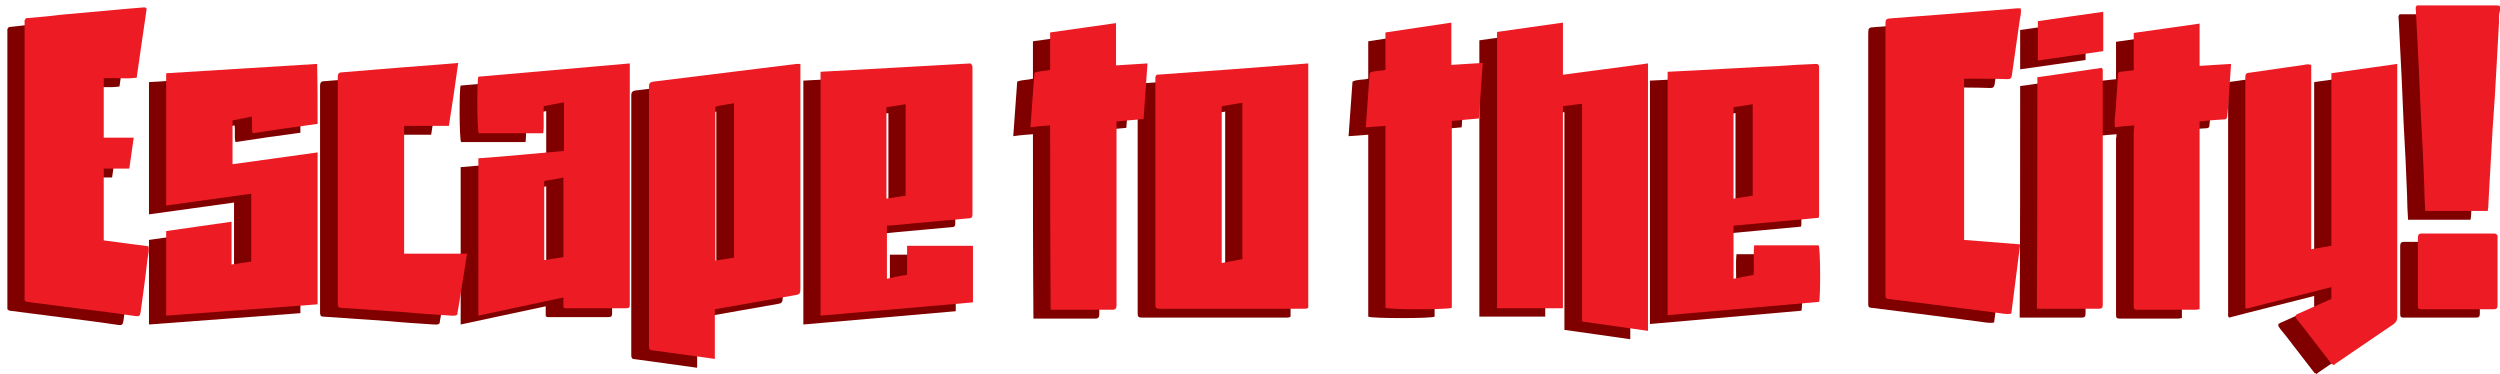
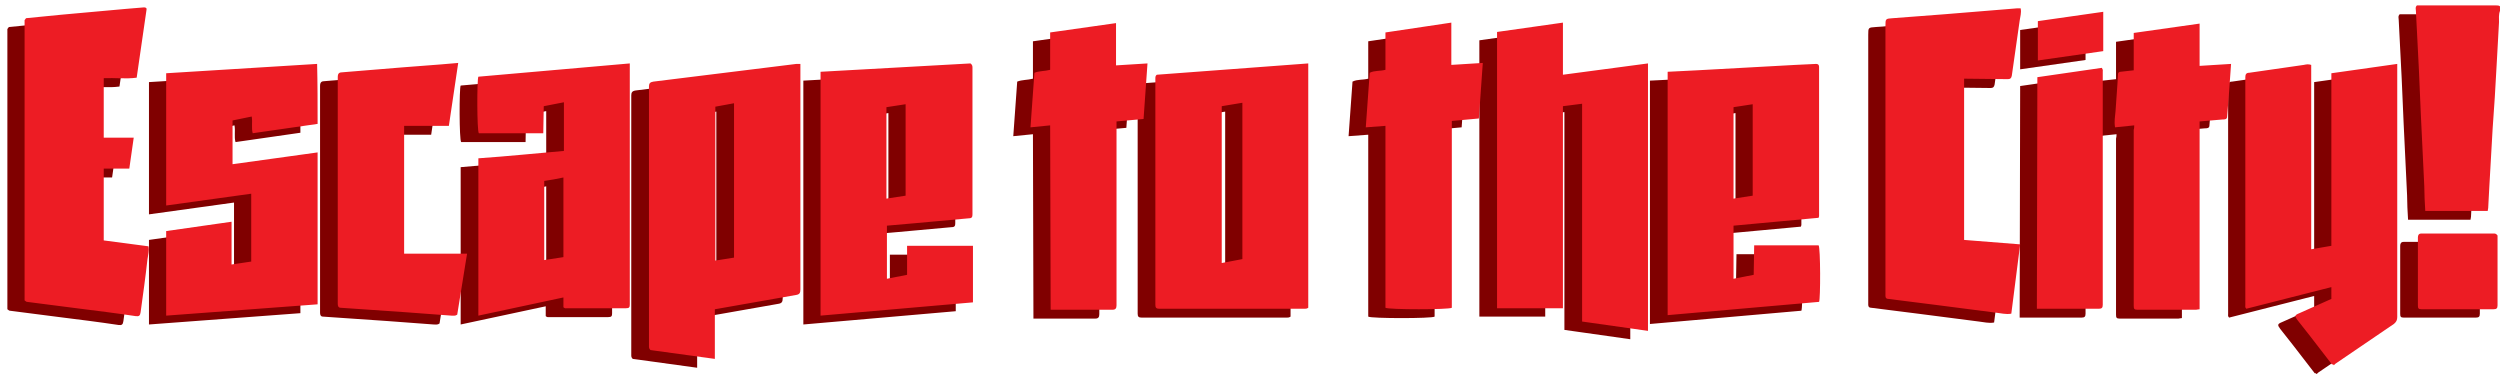
- <svg xmlns="http://www.w3.org/2000/svg" version="1.1" id="Layer_1" x="0px" y="0px" viewBox="0 0 508.5 75.9" style="enable-background:new 0 0 508.5 75.9;" xml:space="preserve">
-   <style type="text/css">
- 	.st0{fill:#800000;}
- 	.st1{fill:#ED1C24;}
- </style>
-   <g>
-     <g>
-       <path class="st0" d="M470.8,75.9c-1.5-1.9-2.9-3.8-4.4-5.7c-0.8-1.1-1.7-2.2-2.6-3.3c-0.6-0.8-0.6-1,0.4-1.4    c2.2-1,4.3-1.9,6.5-2.9c0-0.8,0-1.6,0-2.4c-5.8,1.5-11.6,2.9-17.3,4.4c-0.3-0.3-0.2-0.5-0.2-0.8c0-15.4,0-30.9,0-46.3    c0-0.6,0.2-0.9,0.8-0.9c3.7-0.5,7.4-1.1,11.1-1.6c0.5-0.1,0.9-0.2,1.5,0c0,12.5,0,24.9,0,37.5c1.4-0.2,2.7-0.5,4.1-0.7    c0-11.7,0-23.3,0-35.1c4.5-0.6,8.9-1.3,13.4-1.9c0,0.3,0,0.6,0,0.8c0,16.9,0,33.8,0,50.7c0,0.6-0.2,1-0.7,1.4    c-4,2.7-7.9,5.4-11.9,8.1c-0.1,0.1-0.2,0.2-0.3,0.3C471.1,75.9,470.9,75.9,470.8,75.9z" />
-       <path class="st0" d="M1.5,5.9c0.1-0.1,0.2-0.3,0.3-0.4C4.2,5.2,6.5,5,8.9,4.8c4.4-0.4,8.8-0.8,13.3-1.2c1.2-0.1,2.4-0.2,3.6-0.3    c0.4,0,0.6,0.2,0.5,0.5c-0.7,4.6-1.3,9.1-2,13.8c-2.2,0.3-4.4,0-6.7,0.1c0,4,0,8,0,12.1c2,0,4,0,6.1,0c-0.3,2.1-0.6,4.2-0.9,6.3    c-1.8,0-3.5,0-5.2,0c0,4.9,0,9.7,0,14.6c3,0.4,6.1,0.8,9.1,1.2c0.2,0.9-0.1,1.8-0.2,2.6c-0.4,3.6-0.9,7.2-1.4,10.8    c-0.1,0.7-0.3,0.9-1,0.8c-4-0.6-8-1.1-12-1.6c-3.4-0.4-6.7-0.9-10.1-1.3c-0.2,0-0.3-0.2-0.5-0.3C1.5,43.9,1.5,24.9,1.5,5.9z" />
-       <path class="st0" d="M505,4c-0.3,0.8-0.2,1.6-0.2,2.3c-0.2,3-0.3,6-0.5,9c-0.2,4.2-0.5,8.5-0.8,12.7c-0.2,4.1-0.5,8.2-0.7,12.3    c-0.1,1.3-0.1,2.5-0.2,3.8c0,0.2-0.1,0.4-0.1,0.6c-4.2,0-8.4,0-12.7,0c-0.1-1.7-0.2-3.4-0.2-5c-0.2-4.9-0.4-9.7-0.7-14.6    c-0.1-3.1-0.3-6.1-0.4-9.2c-0.2-3.9-0.4-7.9-0.6-11.8c0-0.4-0.2-0.8,0.2-1.2c0.1,0,0.3,0,0.5,0c5.2,0,10.4,0,15.6,0    c0.3,0,0.6,0,0.8,0.2C505,3.4,505,3.7,505,4z" />
-       <path class="st0" d="M314.3,16.9c5.8-0.8,11.5-1.5,17.3-2.3c0,18.2,0,36.2,0,54.4c-4.4-0.6-8.9-1.3-13.4-1.9c0-14.8,0-29.5,0-44.3    c-1.3,0.2-2.6,0.3-3.9,0.5c0,13.7,0,27.3,0,41.1c-4.5,0-8.9,0-13.4,0c0-18.8,0-37.5,0-56.2c4.4-0.6,8.9-1.3,13.4-1.9    C314.3,9.9,314.3,13.4,314.3,16.9z" />
-       <path class="st0" d="M159.2,14.8c0,0.4,0,0.6,0,0.9c0,15,0,30,0,45c0,0.7-0.2,1-0.9,1.1c-5.3,0.9-10.6,1.9-15.9,2.8    c-0.2,0-0.4,0.1-0.6,0.1c0,3.3,0,6.7,0,10.1c-4.5-0.6-8.8-1.2-13.1-1.8c-0.3-0.3-0.3-0.5-0.3-0.8c0-17.6,0-35.2,0-52.8    c0-0.6,0.2-0.9,0.9-1c5.7-0.7,11.3-1.4,17-2.1c4-0.5,8.1-1,12.1-1.5C158.7,14.7,158.9,14.8,159.2,14.8z M141.9,23.4    c0,10.5,0,20.8,0,31.3c1.3-0.2,2.6-0.4,3.8-0.6c0-10.5,0-20.9,0-31.4C144.4,22.9,143.2,23.2,141.9,23.4z" />
-       <path class="st0" d="M262.5,64.4c-0.3,0.2-0.5,0.2-0.7,0.2c-9.9,0-19.8,0-29.6,0c-0.6,0-0.8-0.2-0.8-0.8c0-15.3,0-30.7,0-46    c0-0.3,0-0.6,0.3-0.8c10.2-0.7,20.4-1.5,30.8-2.3C262.5,31.4,262.5,47.9,262.5,64.4z M245,55.3c1.4-0.3,2.8-0.5,4.2-0.8    c0-10.6,0-21.2,0-31.8c-1.4,0.2-2.8,0.5-4.2,0.7C245,34,245,44.6,245,55.3z" />
-       <path class="st0" d="M163.4,66c0-16.6,0-33,0-49.6c10.3-0.6,20.4-1.1,30.5-1.7c0.4,0.3,0.4,0.6,0.4,0.9c0,9.9,0,19.8,0,29.8    c0,0.5-0.1,0.8-0.7,0.8c-3.7,0.3-7.3,0.7-11,1c-1.9,0.2-3.8,0.4-5.7,0.5c0,3.6,0,7.2,0,10.8c1.4-0.3,2.7-0.6,4.1-0.8    c0-2,0-3.9,0-5.9c4.5,0,8.9,0,13.4,0c0,3.9,0,7.6,0,11.5C183.9,64.2,173.7,65.1,163.4,66z M180.7,41.6c0-6.2,0-12.4,0-18.6    c-1.3,0.2-2.6,0.4-3.9,0.6c0,6.2,0,12.4,0,18.6C178.1,42,179.4,41.8,180.7,41.6z" />
-       <path class="st0" d="M335.6,16.4c2.1-0.1,4-0.2,6-0.3c4.3-0.2,8.5-0.5,12.8-0.7c2.4-0.1,4.8-0.2,7.2-0.4c1.4-0.1,2.8-0.1,4.2-0.2    c0.4,0,0.6,0.2,0.6,0.6c0,10.1,0,20.2,0,30.3c0,0.1,0,0.1-0.1,0.4c-5.7,0.5-11.5,1.1-17.3,1.6c0,3.6,0,7.2,0,10.8    c1.4-0.3,2.7-0.5,4.1-0.8c0.1-2-0.1-4,0.1-6c4.5,0,8.8,0,13.1,0c0.4,0.4,0.4,11,0.1,11.5c-10.2,0.9-20.5,1.8-30.8,2.7    C335.6,49.4,335.6,32.9,335.6,16.4z M353,23c-1.3,0.2-2.6,0.4-3.9,0.6c0,6.3,0,12.4,0,18.6c1.3-0.2,2.6-0.4,3.9-0.6    C353,35.4,353,29.2,353,23z" />
-       <path class="st0" d="M111.1,32.5c0-3.3,0-6.6,0-9.9c-1.4,0.3-2.7,0.5-4.1,0.8c-0.1,1.8,0.1,3.7-0.1,5.5c-4.4,0-8.8,0-13.1,0    c-0.4-0.4-0.4-11-0.1-11.5c10.2-0.9,20.5-1.8,30.8-2.7c0,0.3,0,0.5,0,0.7c0,16.1,0,32.2,0,48.3c0,0.6-0.1,0.8-0.8,0.8    c-4,0-7.9,0-11.9,0c-0.2,0-0.5,0.1-0.8-0.2c0-0.6,0-1.3,0-2c-5.8,1.2-11.5,2.5-17.3,3.7c0-10.7,0-21.3,0-32    C99.6,33.5,105.3,33,111.1,32.5z M107.2,38.6c0,5.4,0,10.8,0,16.1c1.3-0.2,2.6-0.4,3.9-0.6c0-5.4,0-10.8,0-16.2    C109.8,38.2,108.5,38.4,107.2,38.6z" />
-       <path class="st0" d="M61.1,27c-4.5,0.6-8.8,1.2-13.2,1.9c-0.3-1.1,0-2.2-0.2-3.4c-1.3,0.3-2.6,0.5-3.9,0.8c0,3,0,5.9,0,8.9    c5.8-0.8,11.5-1.6,17.3-2.4c0,10.3,0,20.6,0,30.9c-10.3,0.8-20.5,1.5-30.8,2.3c0-5.7,0-11.3,0-17.2c4.4-0.6,8.8-1.3,13.3-1.9    c0,2.9,0,5.7,0,8.7c1.4-0.2,2.7-0.4,4-0.6c0-4.6,0-9.2,0-13.8c-5.8,0.8-11.5,1.6-17.3,2.4c0-9,0-17.9,0-26.9    c10.3-0.6,20.5-1.3,30.7-1.9C61.1,18.9,61.1,22.9,61.1,27z" />
-       <path class="st0" d="M396,17.8c0,11,0,21.9,0,32.8c3.8,0.3,7.5,0.6,11.4,0.9c-0.6,4.8-1.2,9.4-1.8,14.1c-1.1,0.2-2.1-0.1-3.1-0.2    c-4.1-0.5-8.3-1.1-12.4-1.6c-3.2-0.4-6.4-0.8-9.5-1.2c-0.4,0-0.6-0.2-0.6-0.6c0-0.2,0-0.4,0-0.6c0-18.1,0-36.2,0-54.3    c0-1.5,0-1.5,1.5-1.6c3.5-0.3,7-0.5,10.5-0.8c4.9-0.4,9.8-0.8,14.7-1.2c0.3,0,0.5,0,0.8,0c0.2,0.9-0.1,1.7-0.2,2.5    c-0.5,3.7-1.1,7.5-1.6,11.2c-0.1,0.5-0.3,0.7-0.8,0.7C402,17.8,399,17.8,396,17.8z" />
-       <path class="st0" d="M78.6,53.4c4.2,0,8.5,0,12.8,0c-0.7,4.3-1.3,8.4-2,12.4c-0.4,0.3-0.8,0.2-1.2,0.2c-3.1-0.2-6.3-0.4-9.4-0.7    c-4.4-0.3-8.8-0.6-13.1-0.9c-0.5,0-0.6-0.4-0.6-0.8c0-2,0-3.9,0-5.9c0-13.4,0-26.8,0-40.2c0-0.8,0.3-1,1-1c4.1-0.3,8.1-0.7,12.2-1    c2.6-0.2,5.2-0.4,7.8-0.6c1.1-0.1,2.2-0.2,3.5-0.3c-0.6,4.3-1.2,8.5-1.9,12.8c-3.1,0-6.1,0-9.1,0C78.6,36.1,78.6,44.7,78.6,53.4z" />
-       <path class="st0" d="M430.5,27.3c-1.3,0.1-2.6,0.2-3.9,0.4c-0.2-1.2,0-2.2,0.1-3.3c0.1-1.9,0.3-3.8,0.4-5.7c0-0.6,0.1-1.2,0.1-1.8    c0-0.3,0.2-0.5,0.5-0.5c0.9-0.1,1.7-0.2,2.7-0.3c0-2.5,0-5,0-7.6c4.5-0.6,8.9-1.3,13.4-1.9c0,2.9,0,5.7,0,8.6    c2.2-0.1,4.2-0.3,6.4-0.4c-0.1,2-0.3,3.8-0.4,5.6c-0.1,1.7-0.2,3.4-0.4,5.1c0,0.6-0.5,0.6-0.9,0.6c-1.5,0.1-3,0.2-4.7,0.4    c0,12.8,0,25.5,0,38.2c-0.3,0-0.5,0.1-0.7,0.1c-4,0-8,0-12,0c-0.6,0-0.7-0.2-0.7-0.8c0-11.9,0-23.8,0-35.8    C430.5,27.8,430.5,27.6,430.5,27.3z" />
-       <path class="st0" d="M210.1,27.3c-1.4,0.1-2.7,0.2-4,0.4c0.3-3.8,0.5-7.4,0.8-11.1c1-0.4,2.1-0.3,3.2-0.6c0-2.5,0-5,0-7.6    c4.5-0.6,8.9-1.3,13.4-1.9c0,2.9,0,5.7,0,8.6c2.2-0.1,4.2-0.3,6.4-0.4c-0.3,3.8-0.5,7.5-0.8,11.3c-1.8,0.2-3.6,0.3-5.5,0.5    c0,0.3,0,0.5,0,0.8c0,12.2,0,24.4,0,36.6c0,0.6-0.2,0.9-0.8,0.9c-3.9,0-7.8,0-11.8,0c-0.2,0-0.4,0-0.8,0    C210.1,52.1,210.1,39.7,210.1,27.3z" />
-       <path class="st0" d="M291.7,6.4c0,2.9,0,5.7,0,8.6c2.1-0.1,4.2-0.3,6.4-0.4c-0.3,3.8-0.5,7.5-0.8,11.3c-1.9,0.2-3.7,0.3-5.5,0.5    c0,12.7,0,25.4,0,38c-0.5,0.4-12.9,0.4-13.5,0c0-12.3,0-24.6,0-37c-1.3,0.1-2.6,0.2-4,0.3c0.3-3.8,0.5-7.4,0.8-11.1    c1-0.5,2.1-0.3,3.2-0.6c0-2.5,0-5,0-7.6C282.8,7.7,287.2,7,291.7,6.4z" />
-       <path class="st0" d="M410.9,17.5c4.5-0.6,8.9-1.3,13.1-1.9c0.3,0.4,0.2,0.6,0.2,0.8c0,15.8,0,31.6,0,47.4c0,0.6-0.2,0.8-0.8,0.8    c-4,0-8,0-11.9,0c-0.2,0-0.4,0-0.7,0C410.9,48.9,410.9,33.2,410.9,17.5z" />
-       <path class="st0" d="M504.4,49.6c0,0.1,0,0.3,0,0.5c0,4.6,0,9.1,0,13.7c0,0.6-0.2,0.8-0.8,0.8c-4.9,0-9.8,0-14.7,0    c-0.6,0-0.7-0.2-0.7-0.8c0-4.6,0-9.2,0-13.8c0-0.5,0.2-0.8,0.7-0.8c4.9,0,9.8,0,14.7,0C503.9,49.3,504.2,49.3,504.4,49.6z" />
-       <path class="st0" d="M424.2,4.2c0,2.8,0,5.3,0,8c-4.4,0.6-8.8,1.3-13.3,1.9c0-2.7,0-5.3,0-8C415.3,5.5,419.7,4.8,424.2,4.2z" />
-     </g>
-     <path class="st1" d="M474.3,74.1c-1.5-1.9-2.9-3.8-4.4-5.7c-0.8-1.1-1.7-2.2-2.6-3.3c-0.6-0.8-0.6-1,0.4-1.4c2.2-1,4.3-1.9,6.5-2.9   c0-0.8,0-1.6,0-2.4c-5.8,1.5-11.6,2.9-17.3,4.4c-0.3-0.3-0.2-0.5-0.2-0.8c0-15.4,0-30.9,0-46.3c0-0.6,0.2-0.9,0.8-0.9   c3.7-0.5,7.4-1.1,11.1-1.6c0.5-0.1,0.9-0.2,1.5,0c0,12.5,0,24.9,0,37.5c1.4-0.2,2.7-0.5,4.1-0.7c0-11.7,0-23.3,0-35.1   c4.5-0.6,8.9-1.3,13.4-1.9c0,0.3,0,0.6,0,0.8c0,16.9,0,33.8,0,50.7c0,0.6-0.2,1-0.7,1.4c-4,2.7-7.9,5.4-11.9,8.1   c-0.1,0.1-0.2,0.2-0.3,0.3C474.6,74.1,474.5,74.1,474.3,74.1z" />
-     <path class="st1" d="M5,4.1C5.1,4,5.2,3.8,5.3,3.7c2.4-0.2,4.8-0.4,7.1-0.7c4.4-0.4,8.8-0.8,13.3-1.2c1.2-0.1,2.4-0.2,3.6-0.3   c0.4,0,0.6,0.2,0.5,0.5c-0.7,4.6-1.3,9.1-2,13.8c-2.2,0.3-4.4,0-6.7,0.1c0,4,0,8,0,12.1c2,0,4,0,6.1,0c-0.3,2.1-0.6,4.2-0.9,6.3   c-1.8,0-3.5,0-5.2,0c0,4.9,0,9.7,0,14.6c3,0.4,6.1,0.8,9.1,1.2c0.2,0.9-0.1,1.8-0.2,2.6c-0.4,3.6-0.9,7.2-1.4,10.8   c-0.1,0.7-0.3,0.9-1,0.8c-4-0.6-8-1.1-12-1.6c-3.4-0.4-6.7-0.9-10.1-1.3c-0.2,0-0.3-0.2-0.5-0.3C5,42.1,5,23.1,5,4.1z" />
-     <path class="st1" d="M508.5,2.2c-0.3,0.8-0.2,1.6-0.2,2.3c-0.2,3-0.3,6-0.5,9c-0.2,4.2-0.5,8.5-0.8,12.7c-0.2,4.1-0.5,8.2-0.7,12.3   c-0.1,1.3-0.1,2.5-0.2,3.8c0,0.2-0.1,0.4-0.1,0.6c-4.2,0-8.4,0-12.7,0c-0.1-1.7-0.2-3.4-0.2-5c-0.2-4.9-0.4-9.7-0.7-14.6   c-0.1-3.1-0.3-6.1-0.4-9.2c-0.2-3.9-0.4-7.9-0.6-11.8c0-0.4-0.2-0.8,0.2-1.2c0.1,0,0.3,0,0.5,0c5.2,0,10.4,0,15.6,0   c0.3,0,0.6,0,0.8,0.2C508.5,1.6,508.5,1.9,508.5,2.2z" />
-     <path class="st1" d="M317.9,15.2c5.8-0.8,11.5-1.5,17.3-2.3c0,18.2,0,36.2,0,54.4c-4.4-0.6-8.9-1.3-13.4-1.9c0-14.8,0-29.5,0-44.3   c-1.3,0.2-2.6,0.3-3.9,0.5c0,13.7,0,27.3,0,41.1c-4.5,0-8.9,0-13.4,0c0-18.8,0-37.5,0-56.2c4.4-0.6,8.9-1.3,13.4-1.9   C317.9,8.1,317.9,11.6,317.9,15.2z" />
-     <path class="st1" d="M162.8,13c0,0.4,0,0.6,0,0.9c0,15,0,30,0,45c0,0.7-0.2,1-0.9,1.1c-5.3,0.9-10.6,1.9-15.9,2.8   c-0.2,0-0.4,0.1-0.6,0.1c0,3.3,0,6.7,0,10.1c-4.5-0.6-8.8-1.2-13.1-1.8c-0.3-0.3-0.3-0.5-0.3-0.8c0-17.6,0-35.2,0-52.8   c0-0.6,0.2-0.9,0.9-1c5.7-0.7,11.3-1.4,17-2.1c4-0.5,8.1-1,12.1-1.5C162.2,13,162.4,13,162.8,13z M145.5,21.7c0,10.5,0,20.8,0,31.3   c1.3-0.2,2.6-0.4,3.8-0.6c0-10.5,0-20.9,0-31.4C148,21.2,146.7,21.4,145.5,21.7z" />
-     <path class="st1" d="M266.1,62.6c-0.3,0.2-0.5,0.2-0.7,0.2c-9.9,0-19.8,0-29.6,0c-0.6,0-0.8-0.2-0.8-0.8c0-15.3,0-30.7,0-46   c0-0.3,0-0.6,0.3-0.8c10.2-0.7,20.4-1.5,30.8-2.3C266.1,29.6,266.1,46.1,266.1,62.6z M248.5,53.5c1.4-0.3,2.8-0.5,4.2-0.8   c0-10.6,0-21.2,0-31.8c-1.4,0.2-2.8,0.5-4.2,0.7C248.5,32.3,248.5,42.8,248.5,53.5z" />
-     <path class="st1" d="M166.9,64.2c0-16.6,0-33,0-49.6c10.3-0.6,20.4-1.1,30.5-1.7c0.4,0.3,0.4,0.6,0.4,0.9c0,9.9,0,19.8,0,29.8   c0,0.5-0.1,0.8-0.7,0.8c-3.7,0.3-7.3,0.7-11,1c-1.9,0.2-3.8,0.4-5.7,0.5c0,3.6,0,7.2,0,10.8c1.4-0.3,2.7-0.6,4.1-0.8   c0-2,0-3.9,0-5.9c4.5,0,8.9,0,13.4,0c0,3.9,0,7.6,0,11.5C187.5,62.4,177.2,63.3,166.9,64.2z M184.2,39.8c0-6.2,0-12.4,0-18.6   c-1.3,0.2-2.6,0.4-3.9,0.6c0,6.2,0,12.4,0,18.6C181.6,40.2,182.9,40,184.2,39.8z" />
-     <path class="st1" d="M339.2,14.6c2.1-0.1,4-0.2,6-0.3c4.3-0.2,8.5-0.5,12.8-0.7c2.4-0.1,4.8-0.2,7.2-0.4c1.4-0.1,2.8-0.1,4.2-0.2   c0.4,0,0.6,0.2,0.6,0.6c0,10.1,0,20.2,0,30.3c0,0.1,0,0.1-0.1,0.4c-5.7,0.5-11.5,1.1-17.3,1.6c0,3.6,0,7.2,0,10.8   c1.4-0.3,2.7-0.5,4.1-0.8c0.1-2-0.1-4,0.1-6c4.5,0,8.8,0,13.1,0c0.4,0.4,0.4,11,0.1,11.5c-10.2,0.9-20.5,1.8-30.8,2.7   C339.2,47.6,339.2,31.2,339.2,14.6z M356.5,21.2c-1.3,0.2-2.6,0.4-3.9,0.6c0,6.3,0,12.4,0,18.6c1.3-0.2,2.6-0.4,3.9-0.6   C356.5,33.6,356.5,27.4,356.5,21.2z" />
-     <path class="st1" d="M114.7,30.7c0-3.3,0-6.6,0-9.9c-1.4,0.3-2.7,0.5-4.1,0.8c-0.1,1.8,0.1,3.7-0.1,5.5c-4.4,0-8.8,0-13.1,0   c-0.4-0.4-0.4-11-0.1-11.5c10.2-0.9,20.5-1.8,30.8-2.7c0,0.3,0,0.5,0,0.7c0,16.1,0,32.2,0,48.3c0,0.6-0.1,0.8-0.8,0.8   c-4,0-7.9,0-11.9,0c-0.2,0-0.5,0.1-0.8-0.2c0-0.6,0-1.3,0-2c-5.8,1.2-11.5,2.5-17.3,3.7c0-10.7,0-21.3,0-32   C103.1,31.8,108.9,31.2,114.7,30.7z M110.7,36.8c0,5.4,0,10.8,0,16.1c1.3-0.2,2.6-0.4,3.9-0.6c0-5.4,0-10.8,0-16.2   C113.3,36.4,112,36.6,110.7,36.8z" />
-     <path class="st1" d="M64.6,25.2c-4.5,0.6-8.8,1.2-13.2,1.9c-0.3-1.1,0-2.2-0.2-3.4c-1.3,0.3-2.6,0.5-3.9,0.8c0,3,0,5.9,0,8.9   c5.8-0.8,11.5-1.6,17.3-2.4c0,10.3,0,20.6,0,30.9c-10.3,0.8-20.5,1.5-30.8,2.3c0-5.7,0-11.3,0-17.2c4.4-0.6,8.8-1.3,13.3-1.9   c0,2.9,0,5.7,0,8.7c1.4-0.2,2.7-0.4,4-0.6c0-4.6,0-9.2,0-13.8c-5.8,0.8-11.5,1.6-17.3,2.4c0-9,0-17.9,0-26.9   c10.3-0.6,20.5-1.3,30.7-1.9C64.6,17.1,64.6,21.1,64.6,25.2z" />
-     <path class="st1" d="M399.5,16c0,11,0,21.9,0,32.8c3.8,0.3,7.5,0.6,11.4,0.9c-0.6,4.8-1.2,9.4-1.8,14.1c-1.1,0.2-2.1-0.1-3.1-0.2   c-4.1-0.5-8.3-1.1-12.4-1.6c-3.2-0.4-6.4-0.8-9.5-1.2c-0.4,0-0.6-0.2-0.6-0.6c0-0.2,0-0.4,0-0.6c0-18.1,0-36.2,0-54.3   c0-1.5,0-1.5,1.5-1.6c3.5-0.3,7-0.5,10.5-0.8c4.9-0.4,9.8-0.8,14.7-1.2c0.3,0,0.5,0,0.8,0c0.2,0.9-0.1,1.7-0.2,2.5   c-0.5,3.7-1.1,7.5-1.6,11.2c-0.1,0.5-0.3,0.7-0.8,0.7C405.5,16,402.6,16,399.5,16z" />
-     <path class="st1" d="M82.2,51.6c4.2,0,8.5,0,12.8,0c-0.7,4.3-1.3,8.4-2,12.4c-0.4,0.3-0.8,0.2-1.2,0.2c-3.1-0.2-6.3-0.4-9.4-0.7   c-4.4-0.3-8.8-0.6-13.1-0.9c-0.5,0-0.6-0.4-0.6-0.8c0-2,0-3.9,0-5.9c0-13.4,0-26.8,0-40.2c0-0.8,0.3-1,1-1c4.1-0.3,8.1-0.7,12.2-1   c2.6-0.2,5.2-0.4,7.8-0.6c1.1-0.1,2.2-0.2,3.5-0.3c-0.6,4.3-1.2,8.5-1.9,12.8c-3.1,0-6.1,0-9.1,0C82.2,34.3,82.2,42.9,82.2,51.6z" />
-     <path class="st1" d="M434.1,25.5c-1.3,0.1-2.6,0.2-3.9,0.4c-0.2-1.2,0-2.2,0.1-3.3c0.1-1.9,0.3-3.8,0.4-5.7c0-0.6,0.1-1.2,0.1-1.8   c0-0.3,0.2-0.5,0.5-0.5c0.9-0.1,1.7-0.2,2.7-0.3c0-2.5,0-5,0-7.6c4.5-0.6,8.9-1.3,13.4-1.9c0,2.9,0,5.7,0,8.6   c2.2-0.1,4.2-0.3,6.4-0.4c-0.1,2-0.3,3.8-0.4,5.6c-0.1,1.7-0.2,3.4-0.4,5.1c0,0.6-0.5,0.6-0.9,0.6c-1.5,0.1-3,0.2-4.7,0.4   c0,12.8,0,25.5,0,38.2c-0.3,0-0.5,0.1-0.7,0.1c-4,0-8,0-12,0c-0.6,0-0.7-0.2-0.7-0.8c0-11.9,0-23.8,0-35.8   C434.1,26.1,434.1,25.8,434.1,25.5z" />
-     <path class="st1" d="M213.6,25.5c-1.4,0.1-2.7,0.2-4,0.4c0.3-3.8,0.5-7.4,0.8-11.1c1-0.4,2.1-0.3,3.2-0.6c0-2.5,0-5,0-7.6   c4.5-0.6,8.9-1.3,13.4-1.9c0,2.9,0,5.7,0,8.6c2.2-0.1,4.2-0.3,6.4-0.4c-0.3,3.8-0.5,7.5-0.8,11.3c-1.8,0.2-3.6,0.3-5.5,0.5   c0,0.3,0,0.5,0,0.8c0,12.2,0,24.4,0,36.6c0,0.6-0.2,0.9-0.8,0.9c-3.9,0-7.8,0-11.8,0c-0.2,0-0.4,0-0.8,0   C213.6,50.3,213.6,38,213.6,25.5z" />
-     <path class="st1" d="M295.2,4.6c0,2.9,0,5.7,0,8.6c2.1-0.1,4.2-0.3,6.4-0.4c-0.3,3.8-0.5,7.5-0.8,11.3c-1.9,0.2-3.7,0.3-5.5,0.5   c0,12.7,0,25.4,0,38c-0.5,0.4-12.9,0.4-13.5,0c0-12.3,0-24.6,0-37c-1.3,0.1-2.6,0.2-4,0.3c0.3-3.8,0.5-7.4,0.8-11.1   c1-0.5,2.1-0.3,3.2-0.6c0-2.5,0-5,0-7.6C286.3,5.9,290.7,5.3,295.2,4.6z" />
-     <path class="st1" d="M414.4,15.7c4.5-0.6,8.9-1.3,13.1-1.9c0.3,0.4,0.2,0.6,0.2,0.8c0,15.8,0,31.6,0,47.4c0,0.6-0.2,0.8-0.8,0.8   c-4,0-8,0-11.9,0c-0.2,0-0.4,0-0.7,0C414.4,47.1,414.4,31.4,414.4,15.7z" />
-     <path class="st1" d="M508,47.9c0,0.1,0,0.3,0,0.5c0,4.6,0,9.1,0,13.7c0,0.6-0.2,0.8-0.8,0.8c-4.9,0-9.8,0-14.7,0   c-0.6,0-0.7-0.2-0.7-0.8c0-4.6,0-9.2,0-13.8c0-0.5,0.2-0.8,0.7-0.8c4.9,0,9.8,0,14.7,0C507.5,47.5,507.7,47.5,508,47.9z" />
-     <path class="st1" d="M427.8,2.4c0,2.8,0,5.3,0,8c-4.4,0.6-8.8,1.3-13.3,1.9c0-2.7,0-5.3,0-8C418.9,3.7,423.3,3,427.8,2.4z" />
+ <svg xmlns="http://www.w3.org/2000/svg" viewBox="0 0 508.5 75.9">
+   <g fill="maroon">
+     <path d="M470.8 75.9l-4.4-5.7-2.6-3.3c-.6-.8-.6-1 .4-1.4l6.5-2.9v-2.4l-17.3 4.4c-.3-.3-.2-.5-.2-.8V17.5c0-.6.2-.9.8-.9l11.1-1.6c.5-.1.9-.2 1.5 0v37.5l4.1-.7V16.7l13.4-1.9v51.5c0 .6-.2 1-.7 1.4l-11.9 8.1-.3.3c-.1-.2-.3-.2-.4-.2zM1.5 5.9c.1-.1.2-.3.3-.4l7.1-.7 13.3-1.2 3.6-.3c.4 0 .6.2.5.5l-2 13.8c-2.2.3-4.4 0-6.7.1v12.1h6.1l-.9 6.3h-5.2v14.6l9.1 1.2c.2.9-.1 1.8-.2 2.6-.4 3.6-.9 7.2-1.4 10.8-.1.7-.3.9-1 .8-4-.6-8-1.1-12-1.6L2 63.2c-.2 0-.3-.2-.5-.3v-57zM505 4c-.3.8-.2 1.6-.2 2.3l-.5 9c-.2 4.2-.5 8.5-.8 12.7l-.7 12.3c-.1 1.3-.1 2.5-.2 3.8 0 .2-.1.4-.1.6h-12.7c-.1-1.7-.2-3.4-.2-5l-.7-14.6-.4-9.2-.6-11.8c0-.4-.2-.8.2-1.2h16.1c.3 0 .6 0 .8.2V4zM314.3 16.9l17.3-2.3V69l-13.4-1.9V22.8l-3.9.5v41.1h-13.4V8.2l13.4-1.9v10.6zm-155.1-2.1v45.9c0 .7-.2 1-.9 1.1l-15.9 2.8c-.2 0-.4.1-.6.1v10.1L128.7 73c-.3-.3-.3-.5-.3-.8V19.4c0-.6.2-.9.9-1l29.1-3.6c.3-.1.5 0 .8 0zm-17.3 8.6v31.3l3.8-.6V22.7l-3.8.7zm120.6 41c-.3.2-.5.2-.7.2h-29.6c-.6 0-.8-.2-.8-.8v-46c0-.3 0-.6.3-.8l30.8-2.3v49.7zM245 55.3l4.2-.8V22.7l-4.2.7v31.9zM163.4 66V16.4l30.5-1.7c.4.3.4.6.4.9v29.8c0 .5-.1.8-.7.8l-11 1-5.7.5v10.8l4.1-.8v-5.9h13.4v11.5l-31 2.7zm17.3-24.4V23l-3.9.6v18.6l3.9-.6zm154.9-25.2l6-.3 20-1.1 4.2-.2c.4 0 .6.2.6.6v30.3c0 .1 0 .1-.1.4L349 47.7v10.8l4.1-.8.1-6h13.1c.4.4.4 11 .1 11.5l-30.8 2.7V16.4zM353 23l-3.9.6v18.6l3.9-.6V23zm-241.9 9.5v-9.9l-4.1.8-.1 5.5H93.8c-.4-.4-.4-11-.1-11.5l30.8-2.7v49c0 .6-.1.8-.8.8h-11.9c-.2 0-.5.1-.8-.2v-2L93.7 66V34l17.4-1.5zm-3.9 6.1v16.1l3.9-.6V37.9c-1.3.3-2.6.5-3.9.7zM61.1 27l-13.2 1.9c-.3-1.1 0-2.2-.2-3.4l-3.9.8v8.9l17.3-2.4v30.9L30.3 66V48.8l13.3-1.9v8.7l4-.6V41.2l-17.3 2.4V16.7L61 14.8c.1 4.1.1 8.1.1 12.2zM396 17.8v32.8l11.4.9-1.8 14.1c-1.1.2-2.1-.1-3.1-.2l-12.4-1.6-9.5-1.2c-.4 0-.6-.2-.6-.6V7.1c0-1.5 0-1.5 1.5-1.6l10.5-.8 14.7-1.2h.8c.2.9-.1 1.7-.2 2.5l-1.6 11.2c-.1.5-.3.7-.8.7l-8.9-.1zM78.6 53.4h12.8l-2 12.4c-.4.3-.8.2-1.2.2l-9.4-.7-13.1-.9c-.5 0-.6-.4-.6-.8V17.5c0-.8.3-1 1-1l12.2-1 7.8-.6 3.5-.3-1.9 12.8h-9.1v26zm351.9-26.1l-3.9.4c-.2-1.2 0-2.2.1-3.3l.4-5.7c0-.6.1-1.2.1-1.8a.47.47 0 0 1 .5-.5l2.7-.3V8.5l13.4-1.9v8.6l6.4-.4-.4 5.6-.4 5.1c0 .6-.5.6-.9.6l-4.7.4v38.2c-.3 0-.5.1-.7.1h-12c-.6 0-.7-.2-.7-.8V28.2c.1-.4.1-.6.1-.9zm-220.4 0l-4 .4.8-11.1c1-.4 2.1-.3 3.2-.6V8.4l13.4-1.9v8.6l6.4-.4-.8 11.3-5.5.5v37.4c0 .6-.2.9-.8.9h-12.6l-.1-37.5zm81.6-20.9V15l6.4-.4-.8 11.3-5.5.5v38c-.5.4-12.9.4-13.5 0v-37l-4 .3.8-11.1c1-.5 2.1-.3 3.2-.6V8.4l13.4-2zm119.2 11.1l13.1-1.9c.3.4.2.6.2.8v47.4c0 .6-.2.8-.8.8h-12.6l.1-47.1z" />
+     <path d="M504.4 49.6v14.2c0 .6-.2.8-.8.8h-14.7c-.6 0-.7-.2-.7-.8V50c0-.5.2-.8.7-.8h14.7c.3.1.6.1.8.4zM424.2 4.2v8l-13.3 1.9v-8l13.3-1.9z" />
  </g>
+   <path d="M474.3 74.1l-4.4-5.7-2.6-3.3c-.6-.8-.6-1 .4-1.4l6.5-2.9v-2.4l-17.3 4.4c-.3-.3-.2-.5-.2-.8V15.7c0-.6.2-.9.8-.9l11.1-1.6c.5-.1.9-.2 1.5 0v37.5l4.1-.7V14.9l13.4-1.9v51.5c0 .6-.2 1-.7 1.4L475 74l-.3.3c-.1-.2-.2-.2-.4-.2zM5 4.1c.1-.1.2-.3.3-.4l7.1-.7 13.3-1.2 3.6-.3c.4 0 .6.2.5.5l-2 13.8c-2.2.3-4.4 0-6.7.1V28h6.1l-.9 6.3h-5.2v14.6l9.1 1.2c.2.9-.1 1.8-.2 2.6-.4 3.6-.9 7.2-1.4 10.8-.1.7-.3.9-1 .8-4-.6-8-1.1-12-1.6L5.5 61.4c-.2 0-.3-.2-.5-.3v-57zm503.5-1.9c-.3.8-.2 1.6-.2 2.3l-.5 9c-.2 4.2-.5 8.5-.8 12.7l-.7 12.3c-.1 1.3-.1 2.5-.2 3.8 0 .2-.1.4-.1.6h-12.7c-.1-1.7-.2-3.4-.2-5l-.7-14.6-.4-9.2-.6-11.8c0-.4-.2-.8.2-1.2h16.1c.3 0 .6 0 .8.2v.9zm-190.6 13l17.3-2.3v54.4l-13.4-1.9V21.1l-3.9.5v41.1h-13.4V6.5l13.4-1.9v10.6zM162.8 13v45.9c0 .7-.2 1-.9 1.1L146 62.8c-.2 0-.4.1-.6.1V73l-13.1-1.8c-.3-.3-.3-.5-.3-.8V17.6c0-.6.2-.9.9-1L162 13h.8zm-17.3 8.7V53l3.8-.6V21l-3.8.7zm120.6 40.9c-.3.2-.5.2-.7.2h-29.6c-.6 0-.8-.2-.8-.8V16c0-.3 0-.6.3-.8l30.8-2.3v49.7zm-17.6-9.1l4.2-.8V20.9l-4.2.7v31.9zm-81.6 10.7V14.6l30.5-1.7c.4.3.4.6.4.9v29.8c0 .5-.1.8-.7.8l-11 1-5.7.5v10.8l4.1-.8V50h13.4v11.5l-31 2.7zm17.3-24.4V21.2l-3.9.6v18.6l3.9-.6zm155-25.2l6-.3 20-1.1 4.2-.2c.4 0 .6.2.6.6v30.3c0 .1 0 .1-.1.4l-17.3 1.6v10.8l4.1-.8.1-6h13.1c.4.4.4 11 .1 11.5l-30.8 2.7V14.6zm17.3 6.6l-3.9.6v18.6l3.9-.6V21.2zm-241.8 9.5v-9.9l-4.1.8-.1 5.5H97.4c-.4-.4-.4-11-.1-11.5l30.8-2.7v49c0 .6-.1.8-.8.8h-11.9c-.2 0-.5.1-.8-.2v-2l-17.3 3.7v-32c5.8-.4 11.6-1 17.4-1.5zm-4 6.1v16.1l3.9-.6V36.1c-1.3.3-2.6.5-3.9.7zM64.6 25.2l-13.2 1.9c-.3-1.1 0-2.2-.2-3.4l-3.9.8v8.9L64.6 31v30.9l-30.8 2.3V47l13.3-1.9v8.7l4-.6V39.4l-17.3 2.4V14.9L64.5 13c.1 4.1.1 8.1.1 12.2zM399.5 16v32.8l11.4.9-1.8 14.1c-1.1.2-2.1-.1-3.1-.2L393.6 62l-9.5-1.2c-.4 0-.6-.2-.6-.6V5.3c0-1.5 0-1.5 1.5-1.6l10.5-.8 14.7-1.2h.8c.2.9-.1 1.7-.2 2.5l-1.6 11.2c-.1.5-.3.7-.8.7l-8.9-.1zM82.2 51.6H95L93 64c-.4.3-.8.2-1.2.2l-9.4-.7-13.1-.9c-.5 0-.6-.4-.6-.8V15.7c0-.8.3-1 1-1l12.2-1 7.8-.6 3.5-.3-1.9 12.8h-9.1v26zm351.9-26.1l-3.9.4c-.2-1.2 0-2.2.1-3.3l.4-5.7c0-.6.1-1.2.1-1.8a.47.47 0 0 1 .5-.5l2.7-.3V6.7l13.4-1.9v8.6l6.4-.4-.4 5.6-.4 5.1c0 .6-.5.6-.9.6l-4.7.4v38.2c-.3 0-.5.1-.7.1h-12c-.6 0-.7-.2-.7-.8V26.4c.1-.3.1-.6.1-.9zm-220.5 0l-4 .4.8-11.1c1-.4 2.1-.3 3.2-.6V6.6L227 4.7v8.6l6.4-.4-.8 11.3-5.5.5v37.4c0 .6-.2.9-.8.9h-12.6l-.1-37.5zm81.6-20.9v8.6l6.4-.4-.8 11.3-5.5.5v38c-.5.4-12.9.4-13.5 0v-37l-4 .3.8-11.1c1-.5 2.1-.3 3.2-.6V6.6l13.4-2zm119.2 11.1l13.1-1.9c.3.4.2.6.2.8V62c0 .6-.2.8-.8.8h-12.6l.1-47.1zM508 47.9v14.2c0 .6-.2.8-.8.8h-14.7c-.6 0-.7-.2-.7-.8V48.3c0-.5.2-.8.7-.8h14.7c.3 0 .5 0 .8.4zM427.8 2.4v8l-13.3 1.9v-8l13.3-1.9z" fill="#ed1c24" />
</svg>
